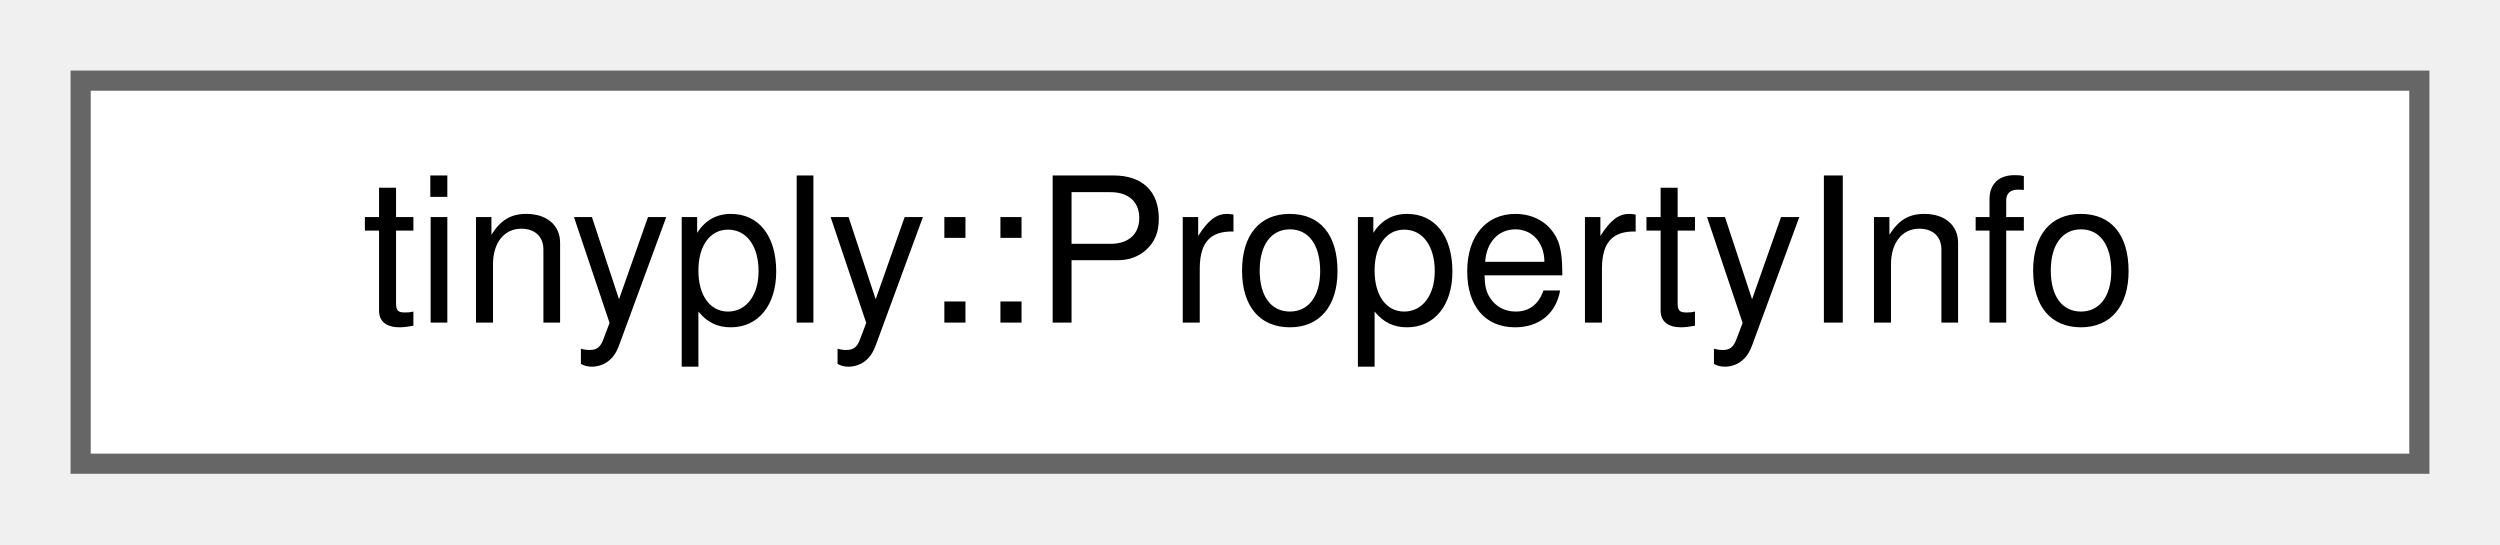
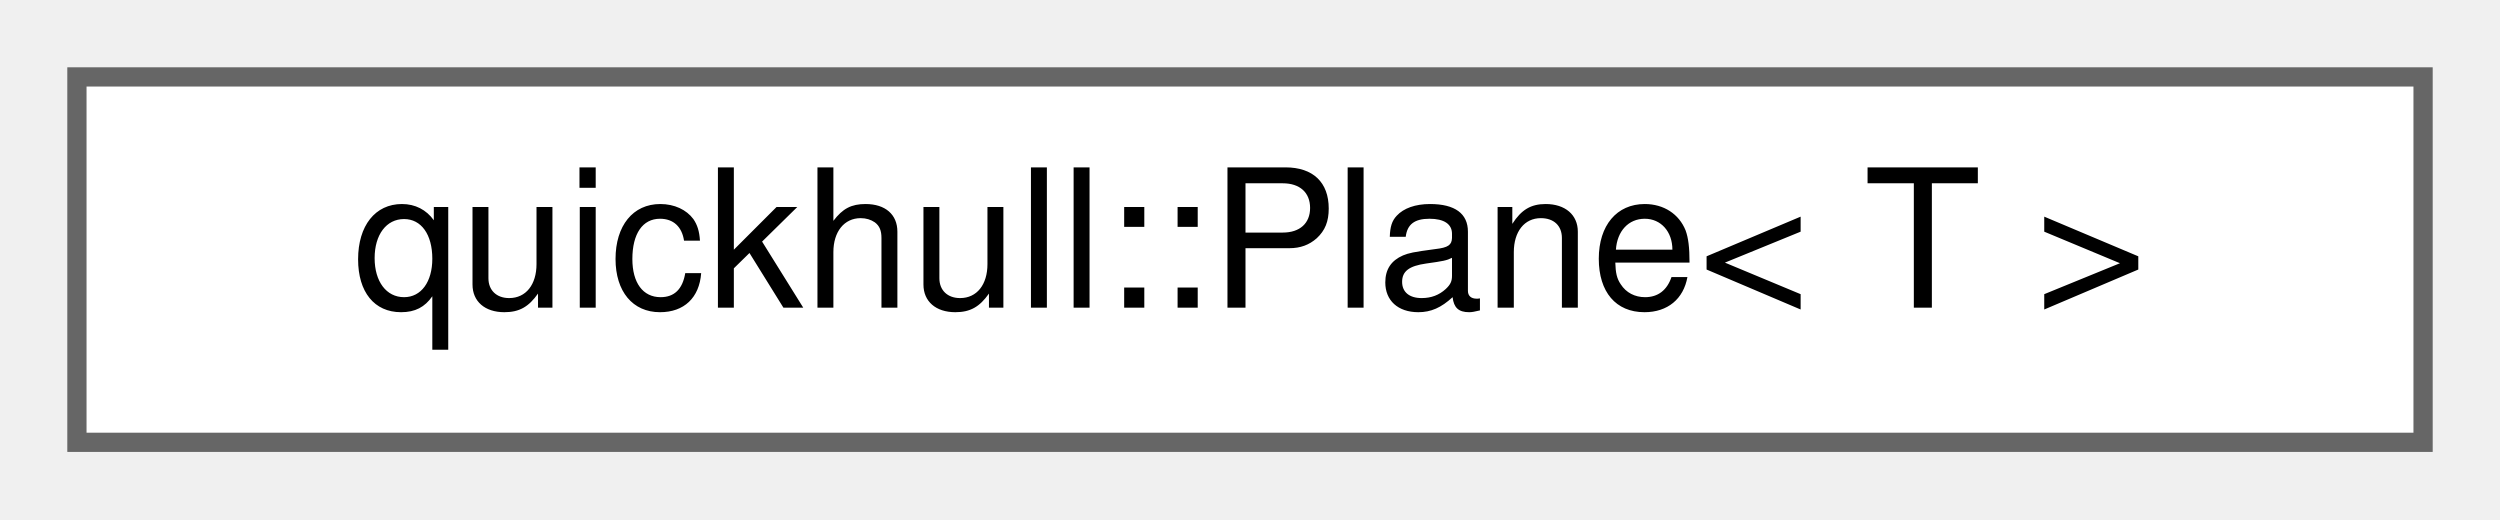
- <svg xmlns="http://www.w3.org/2000/svg" xmlns:xlink="http://www.w3.org/1999/xlink" width="124pt" height="27pt" viewBox="0.00 0.00 124.00 27.00">
+ <svg xmlns="http://www.w3.org/2000/svg" xmlns:xlink="http://www.w3.org/1999/xlink" width="130pt" height="27pt" viewBox="0.00 0.00 130.00 27.00">
  <g id="graph0" class="graph" transform="scale(1 1) rotate(0) translate(4 23)">
    <g id="Node000000" class="node">
      <g id="a_Node000000">
-         <a xlink:href="structtinyply_1_1PropertyInfo.html" target="_top" xlink:title=" ">
-           <polygon fill="white" stroke="#666666" points="116,-19 0,-19 0,0 116,0 116,-19" />
-           <text text-anchor="middle" x="58" y="-7" font-family="Helvetica,sans-Serif" font-size="10.00">tinyply::PropertyInfo</text>
+         <a xlink:href="classquickhull_1_1Plane.html" target="_top" xlink:title=" ">
+           <polygon fill="white" stroke="#666666" points="122,-19 0,-19 0,0 122,0 122,-19" />
+           <text text-anchor="middle" x="61" y="-7" font-family="Helvetica,sans-Serif" font-size="10.00">quickhull::Plane&lt; T &gt;</text>
        </a>
      </g>
    </g>
  </g>
</svg>
